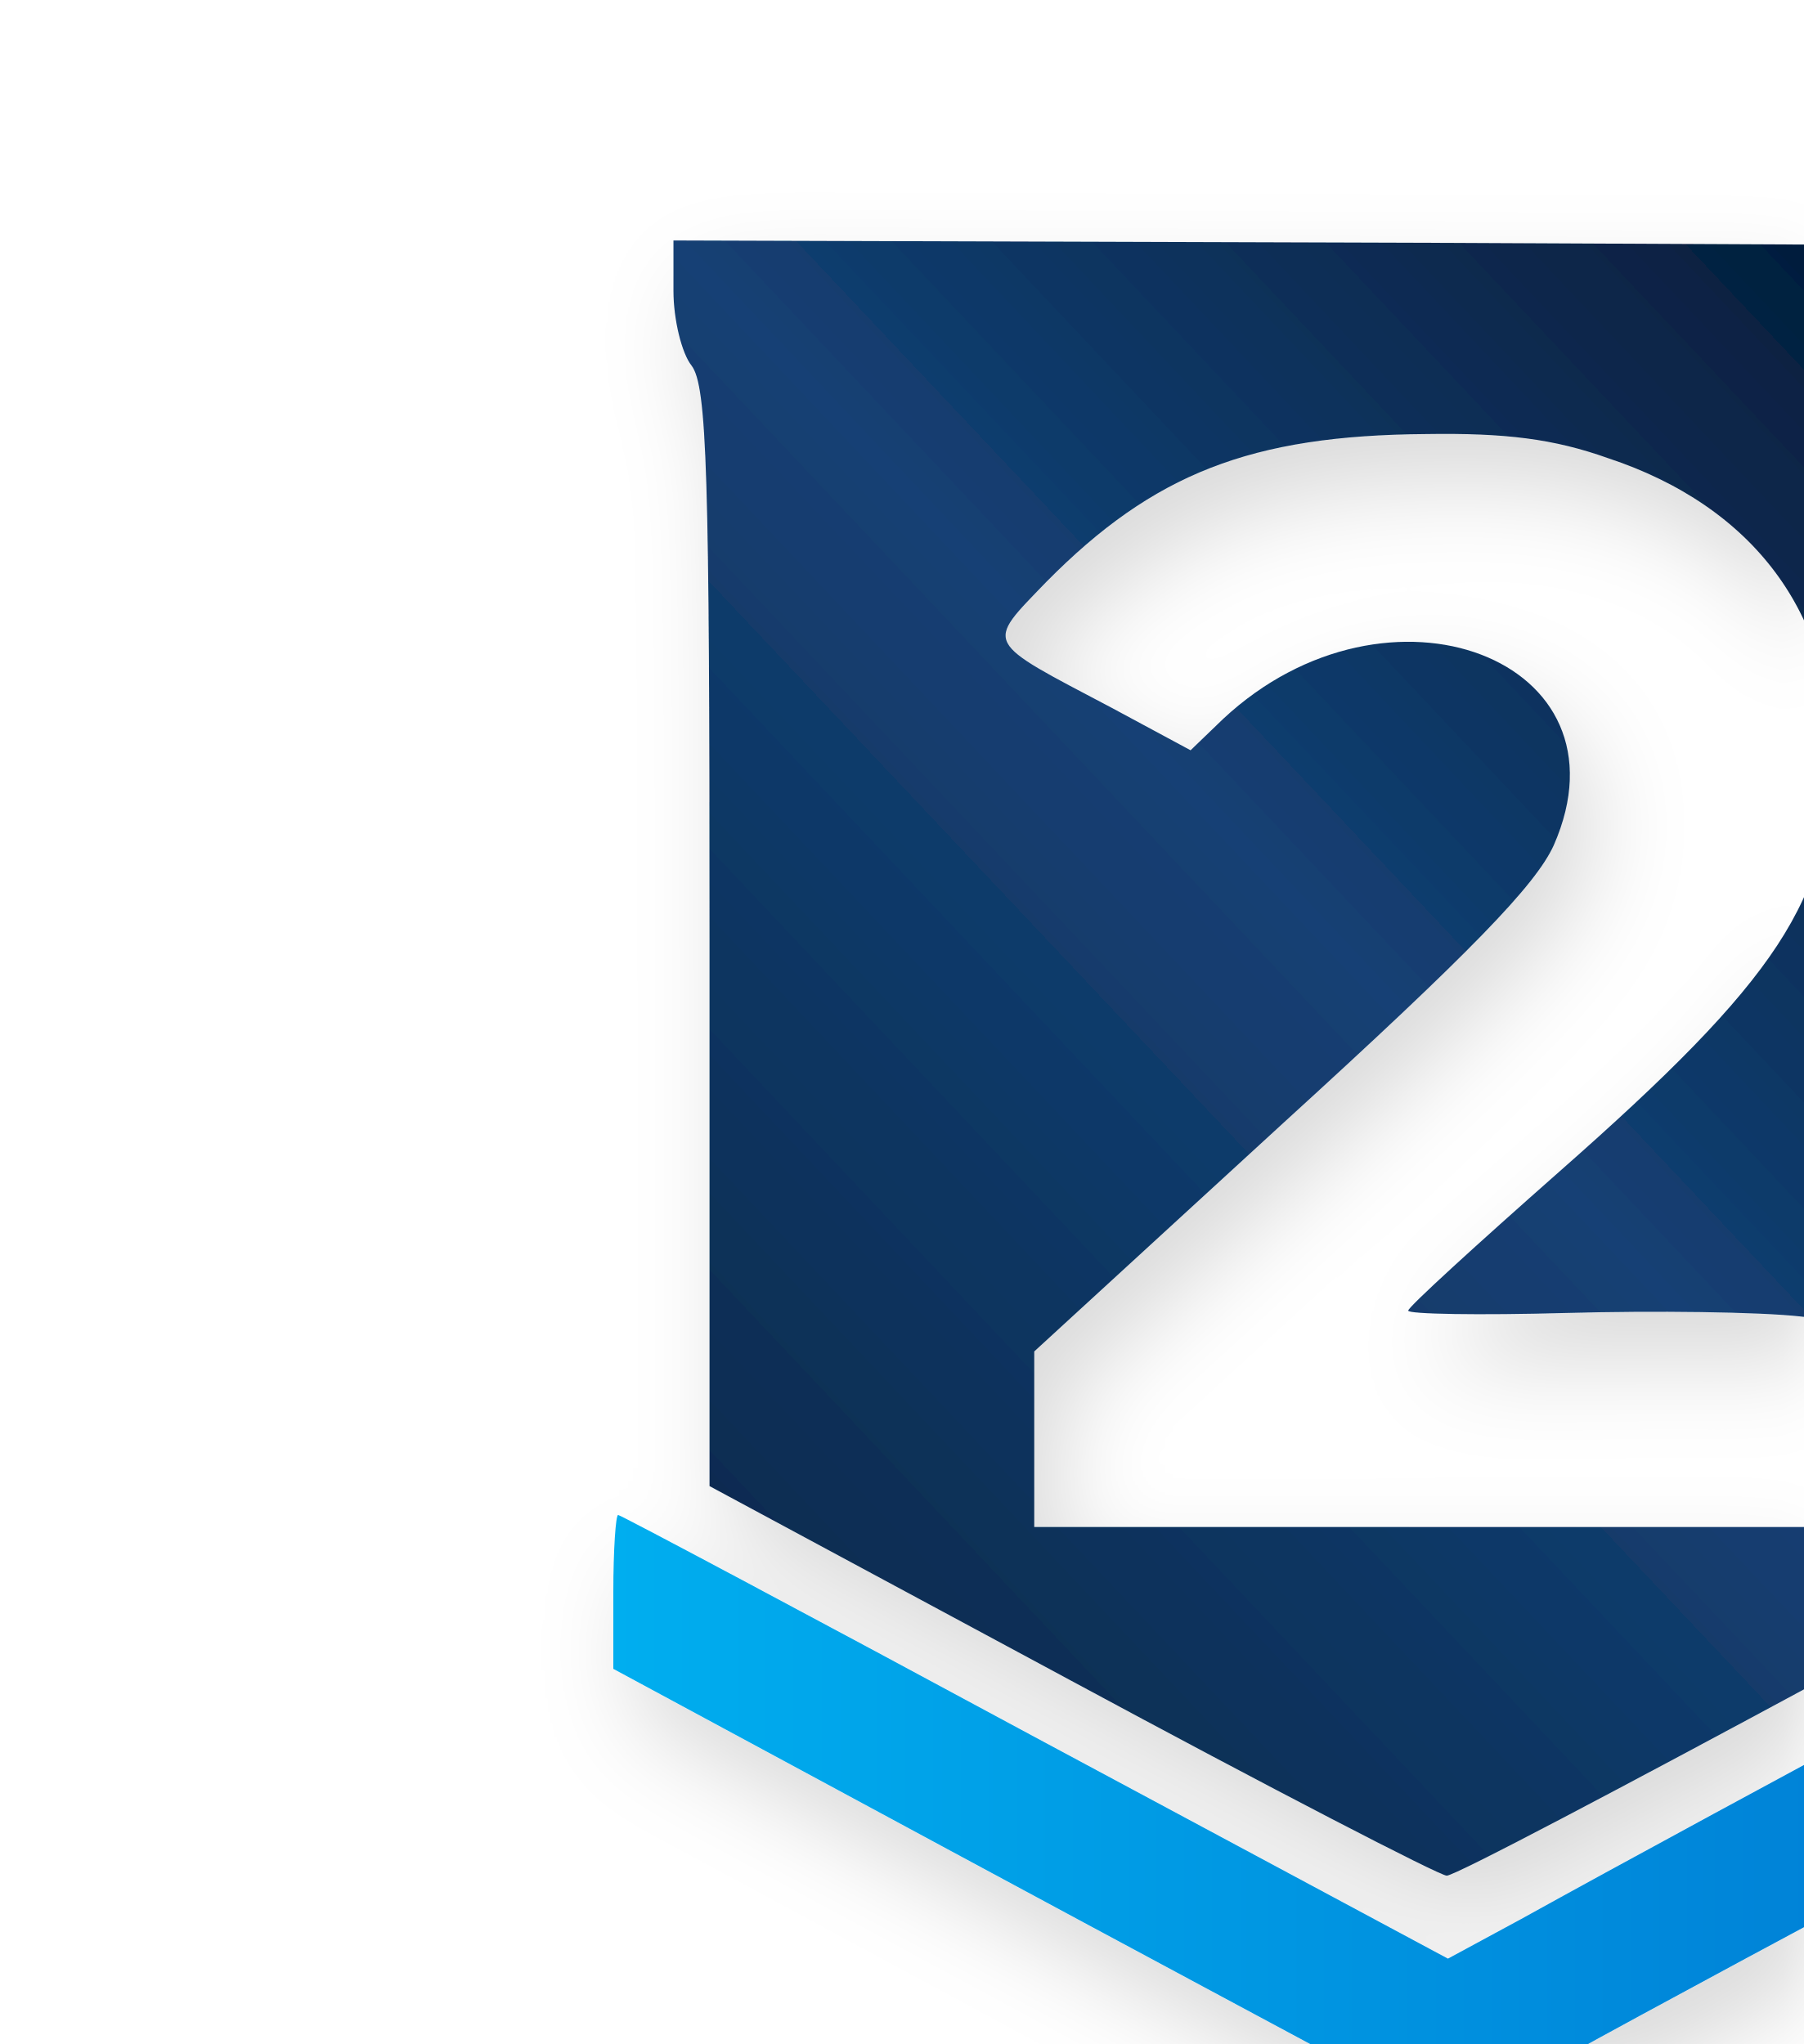
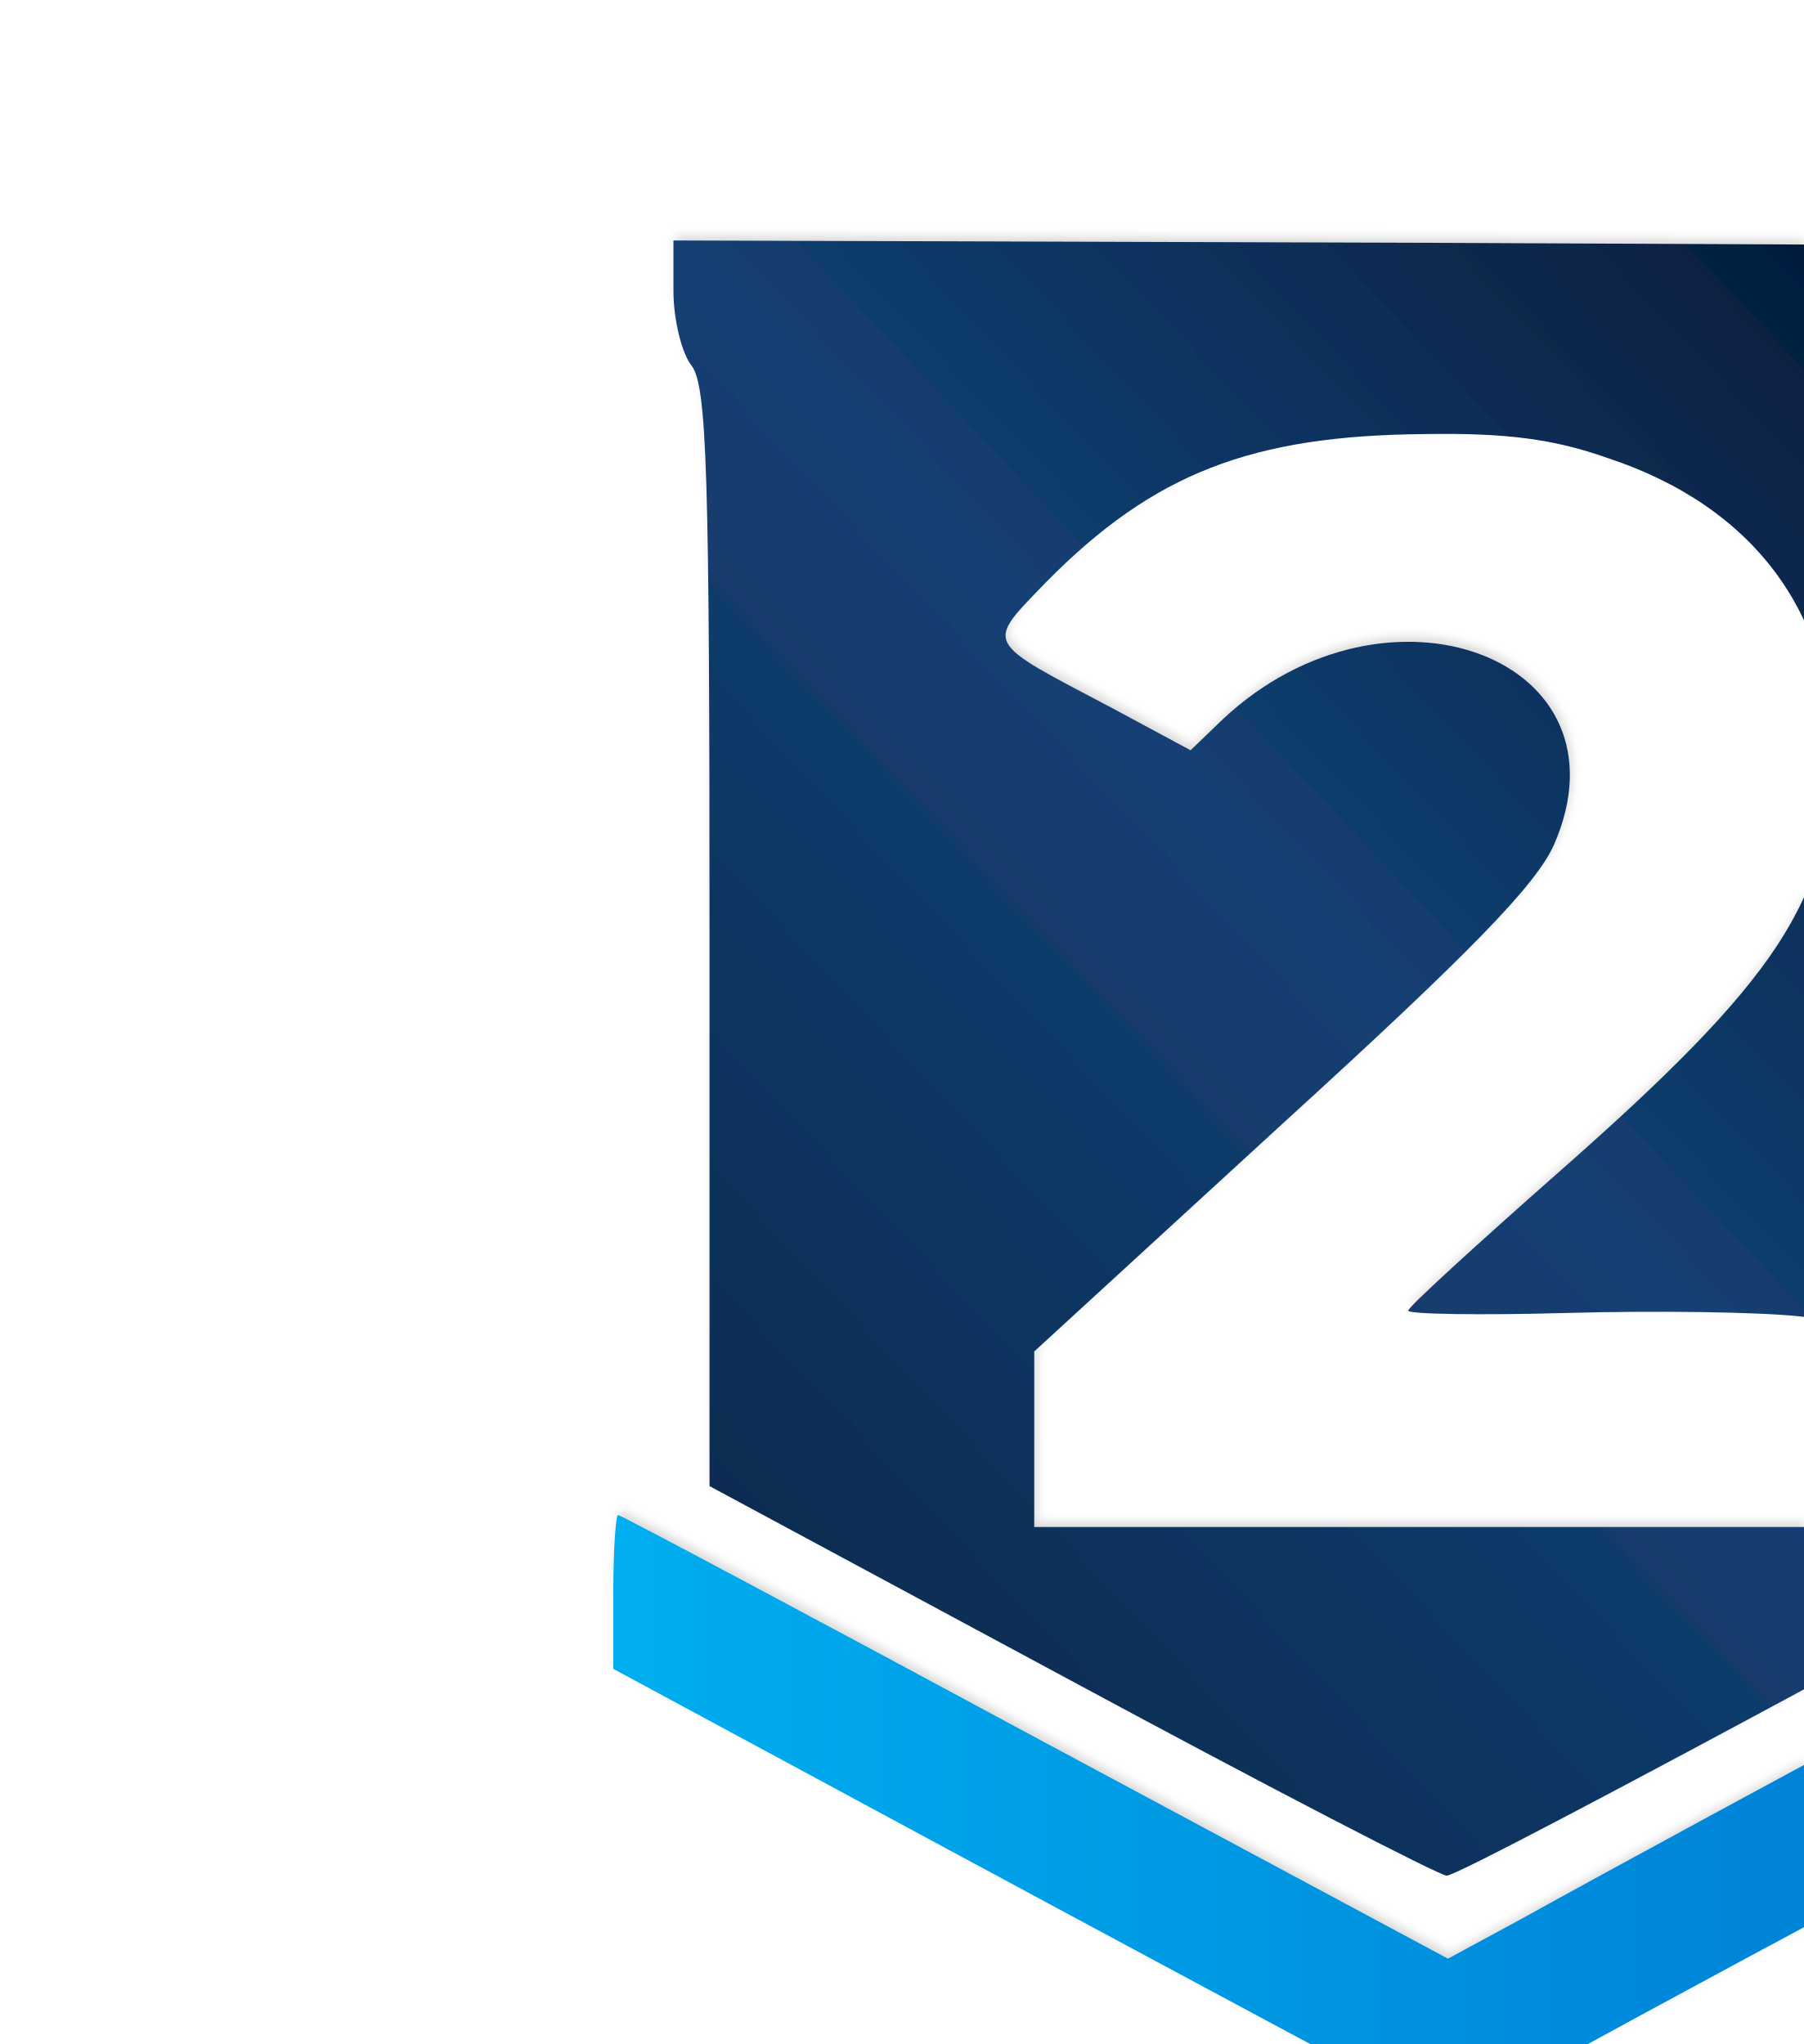
<svg xmlns="http://www.w3.org/2000/svg" viewBox="0 0 150 170">
  <defs>
    <linearGradient id="shieldNavy" x1="0%" y1="0%" x2="100%" y2="100%">
      <stop offset="0%" stop-color="#0B2545" />
      <stop offset="50%" stop-color="#134074" />
      <stop offset="100%" stop-color="#001229" />
-     </linearGradient>
-     <linearGradient id="silverMetallic" x1="0%" y1="0%" x2="0%" y2="100%">
-       <stop offset="0%" stop-color="#FFFFFF" />
-       <stop offset="100%" stop-color="#D0D7DE" />
    </linearGradient>
    <linearGradient id="techBlue" x1="0%" y1="0%" x2="100%" y2="0%">
      <stop offset="0%" stop-color="#00AEEF" />
      <stop offset="100%" stop-color="#0072CE" />
    </linearGradient>
    <filter id="subtleShadow" x="-10%" y="-10%" width="130%" height="130%">
      <feDropShadow dx="2" dy="4" stdDeviation="4" flood-color="#000000" flood-opacity="0.15" />
    </filter>
  </defs>
-   <g filter="url(#subtleShadow)">
-     <path d="M560 1628 c0 -24 7 -52 15 -62 13 -17 15 -90 15 -476 l0 -456 301 -162 c165 -89 306 -162 312 -162 7 0 147 74 312 163 l300 162 3 460 c2 392 4 465 18 493 8 18 14 43 12 55 l-3 22 -642 3 -643 2 0 -42z m777 -139 c121 -40 188 -130 186 -249 -1 -118 -44 -184 -227 -345 -68 -60 -125 -112 -125 -115 -1 -3 59 -4 131 -2 73 2 161 1 196 -3 l62 -7 0 -84 0 -84 -350 0 -350 0 0 73 0 73 206 189 c158 144 211 199 226 232 68 155 -138 233 -275 105 l-27 -26 -65 35 c-108 57 -106 52 -55 105 89 90 170 122 316 123 66 1 106 -4 151 -20z" fill="url(#shieldNavy)" transform="translate(0,187) scale(0.1,-0.1)" />
-     <path d="M510 546 l0 -64 278 -150 c152 -82 309 -166 348 -187 l70 -37 100 54 c54 30 210 114 347 187 l247 133 0 65 c0 58 -2 64 -17 59 -16 -6 -463 -246 -618 -332 l-61 -33 -343 184 c-189 102 -345 185 -347 185 -2 0 -4 -29 -4 -64z" fill="url(#techBlue)" transform="translate(0,187) scale(0.1,-0.1)" />
+   <g transform="translate(0,187) scale(0.1,-0.1)" filter="url(#subtleShadow)">
+     <path d="M560 1628 c0 -24 7 -52 15 -62 13 -17 15 -90 15 -476 l0 -456 301 -162 c165 -89 306 -162 312 -162 7 0 147 74 312 163 l300 162 3 460 c2 392 4 465 18 493 8 18 14 43 12 55 l-3 22 -642 3 -643 2 0 -42z m777 -139 c121 -40 188 -130 186 -249 -1 -118 -44 -184 -227 -345 -68 -60 -125 -112 -125 -115 -1 -3 59 -4 131 -2 73 2 161 1 196 -3 l62 -7 0 -84 0 -84 -350 0 -350 0 0 73 0 73 206 189 c158 144 211 199 226 232 68 155 -138 233 -275 105 l-27 -26 -65 35 c-108 57 -106 52 -55 105 89 90 170 122 316 123 66 1 106 -4 151 -20z" fill="url(#shieldNavy)" />
+     <path d="M510 546 l0 -64 278 -150 c152 -82 309 -166 348 -187 l70 -37 100 54 c54 30 210 114 347 187 l247 133 0 65 c0 58 -2 64 -17 59 -16 -6 -463 -246 -618 -332 l-61 -33 -343 184 c-189 102 -345 185 -347 185 -2 0 -4 -29 -4 -64z" fill="url(#techBlue)" />
  </g>
</svg>
